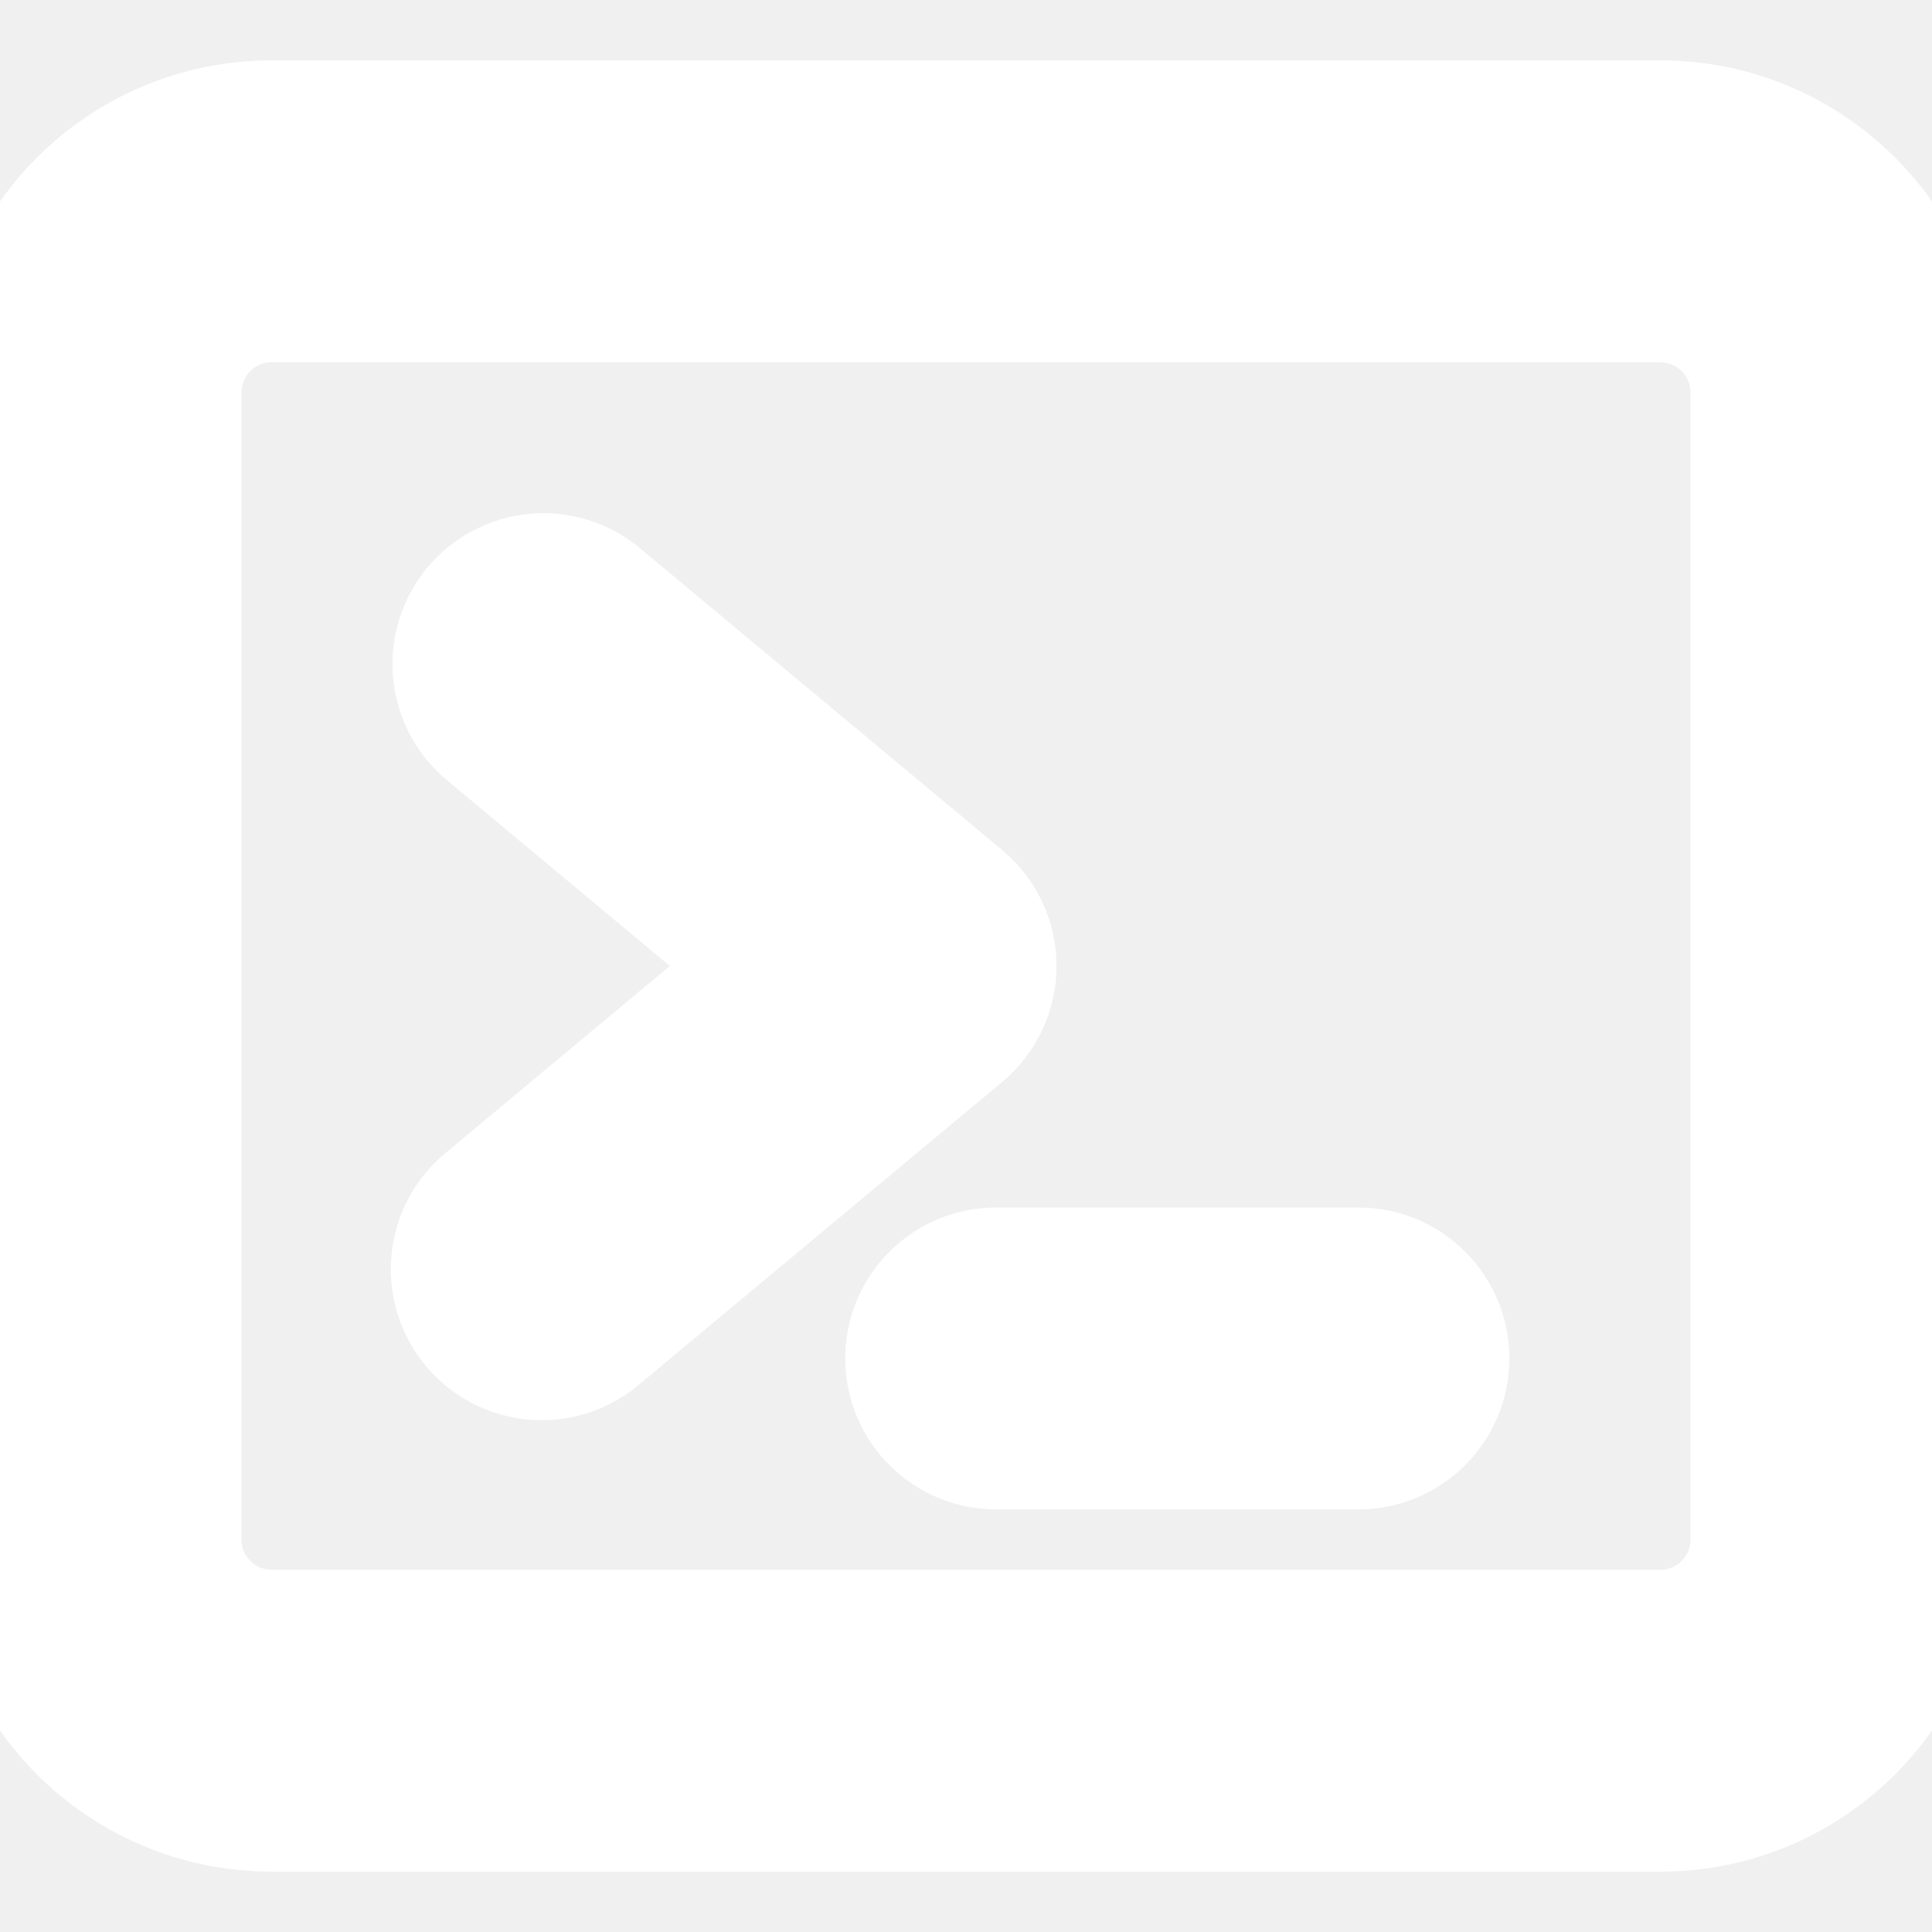
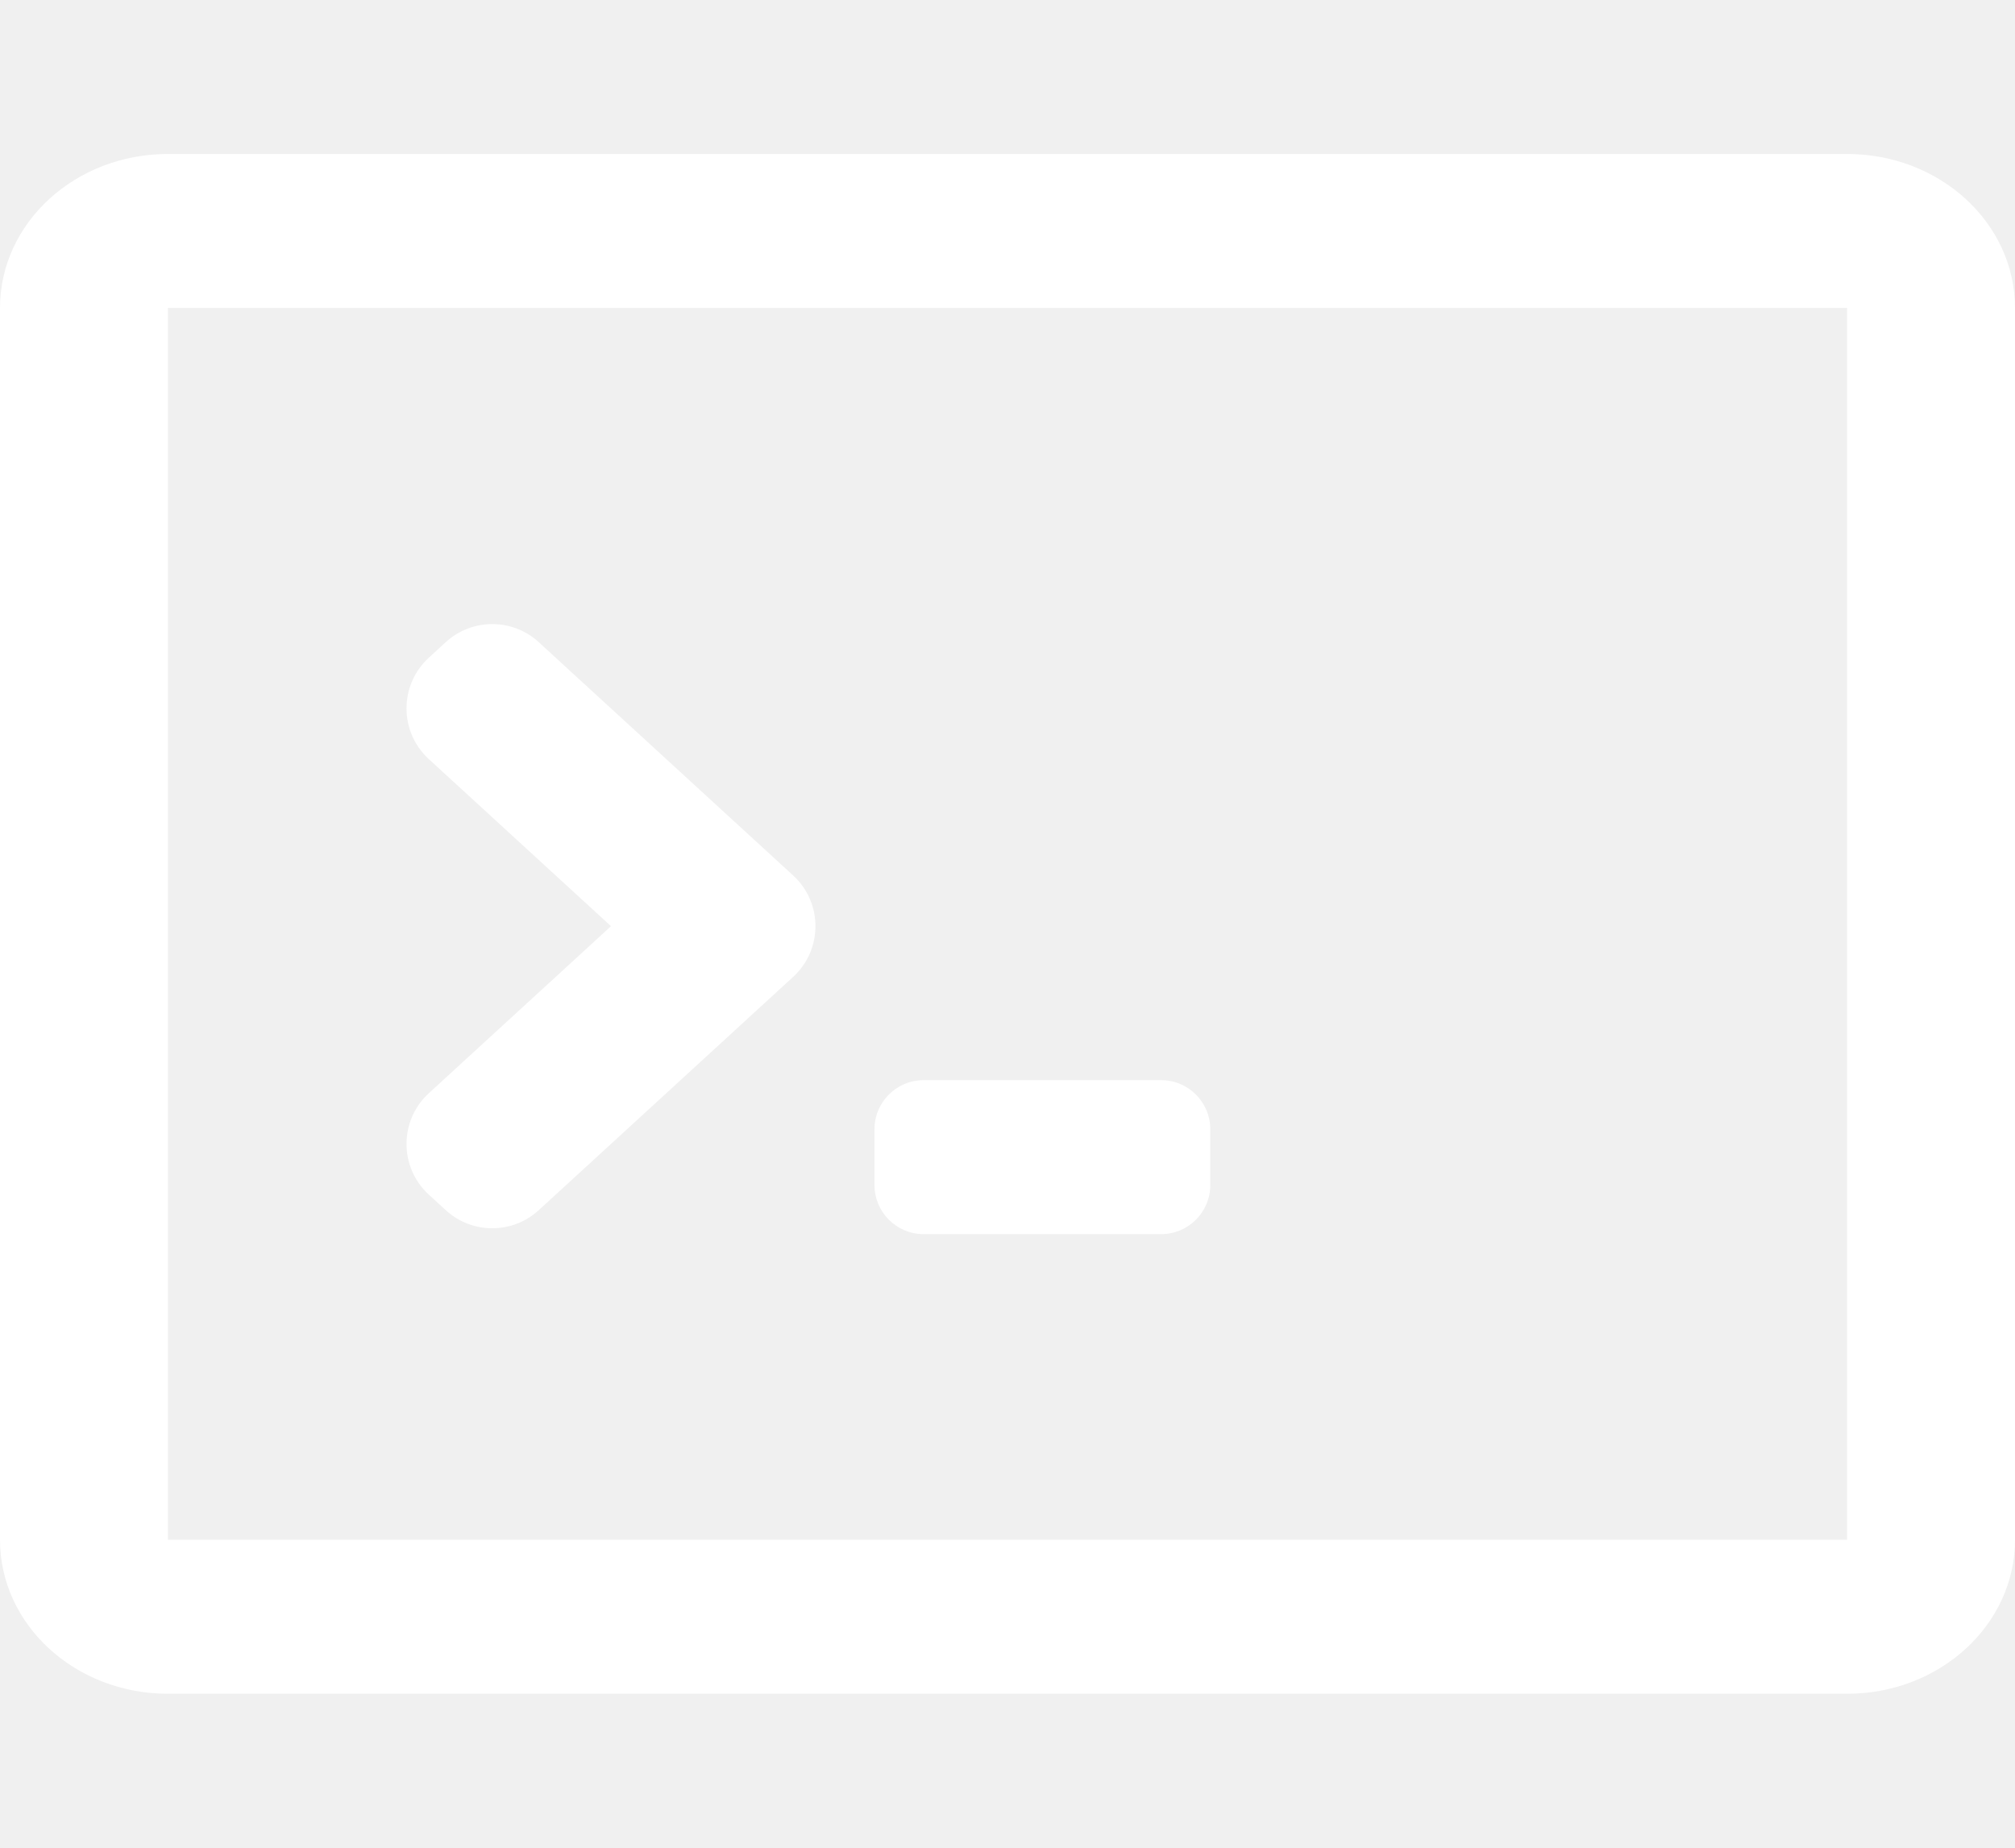
- <svg xmlns="http://www.w3.org/2000/svg" width="800px" height="800px" viewBox="0 0 16 16" fill="none" stroke="#ffffff">
-   <g id="SVGRepo_bgCarrier" stroke-width="0" />
-   <g id="SVGRepo_tracerCarrier" stroke-linecap="round" stroke-linejoin="round" />
-   <g id="SVGRepo_iconCarrier">
-     <g fill="#ffffff">
-       <path d="M3.924 5.02a.75.75 0 011.056-.096l3 2.5a.75.75 0 010 1.152l-3 2.5a.75.75 0 11-.96-1.152L6.328 8 4.02 6.076a.75.75 0 01-.096-1.056zM8.25 10.5a.75.75 0 000 1.5h3a.75.75 0 000-1.5h-3z" />
-       <path fill-rule="evenodd" d="M0 3.25A2.25 2.25 0 012.25 1h11.5A2.25 2.25 0 0116 3.25v9.5A2.25 2.25 0 0113.75 15H2.25A2.25 2.25 0 010 12.75v-9.5zm2.25-.75a.75.75 0 00-.75.75v9.5c0 .414.336.75.75.75h11.5a.75.75 0 00.75-.75v-9.5a.75.75 0 00-.75-.75H2.25z" clip-rule="evenodd" />
-     </g>
-   </g>
+ <svg xmlns="http://www.w3.org/2000/svg" width="410" height="376" viewBox="0 0 410 376" fill="none">
+   <path d="M87.251 222.462C81.201 228.01 81.201 237.55 87.251 243.098L90.697 246.258C96.05 251.167 104.269 251.168 109.622 246.258L161.387 198.787C167.438 193.238 167.438 183.699 161.387 178.15L109.622 130.678C104.269 125.768 96.05 125.769 90.697 130.678L87.251 133.838C81.201 139.386 81.201 148.926 87.251 154.474L124.319 188.469L87.251 222.462Z" fill="white" />
+   <path d="M246.265 229.802C246.265 224.279 241.788 219.802 236.265 219.802H187.932C182.409 219.802 177.932 224.279 177.932 229.802V241.135C177.932 246.658 182.409 251.135 187.932 251.135H236.265C241.788 251.135 246.265 246.658 246.265 241.135V229.802Z" fill="white" />
+   <path fill-rule="evenodd" clip-rule="evenodd" d="M34.167 31.334C15.297 31.334 0 45.362 0 62.667V313.333C0 330.639 15.297 344.667 34.167 344.667H375.833C394.704 344.667 410 330.639 410 313.333V62.667C410 45.362 394.704 31.334 375.833 31.334H34.167ZM375.833 62.667H34.167V313.333H375.833V62.667Z" fill="white" />
</svg>
